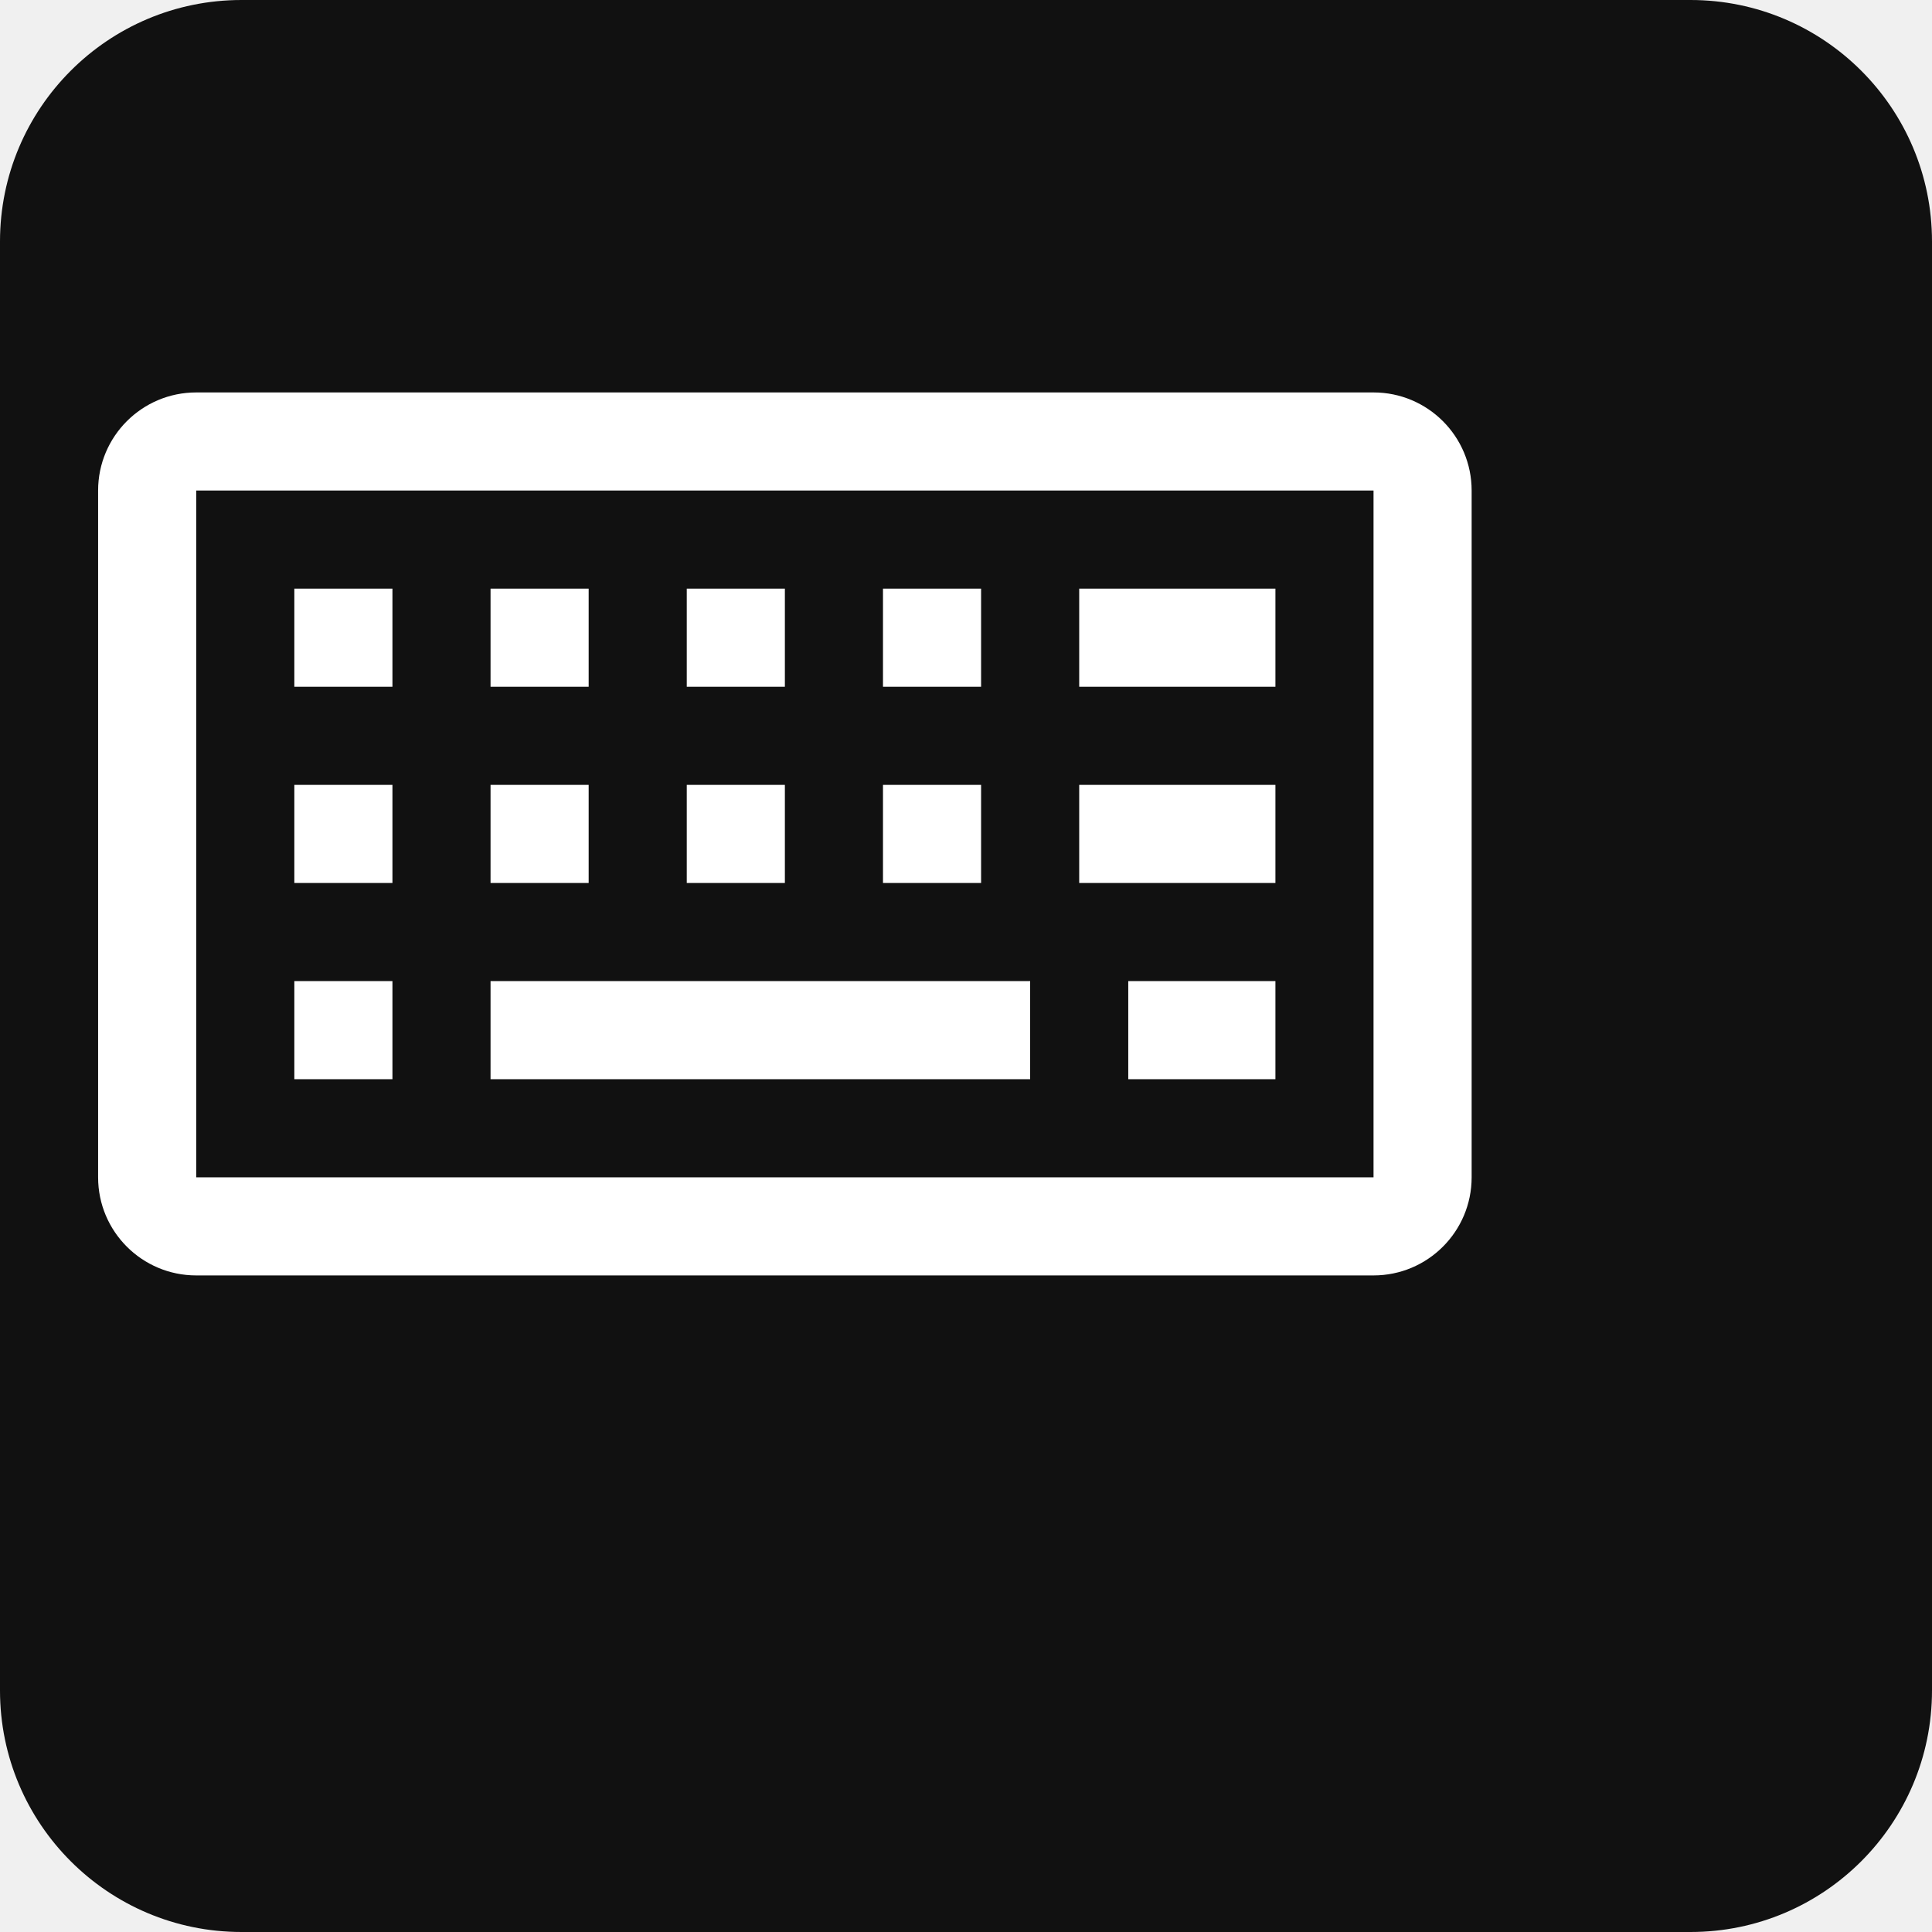
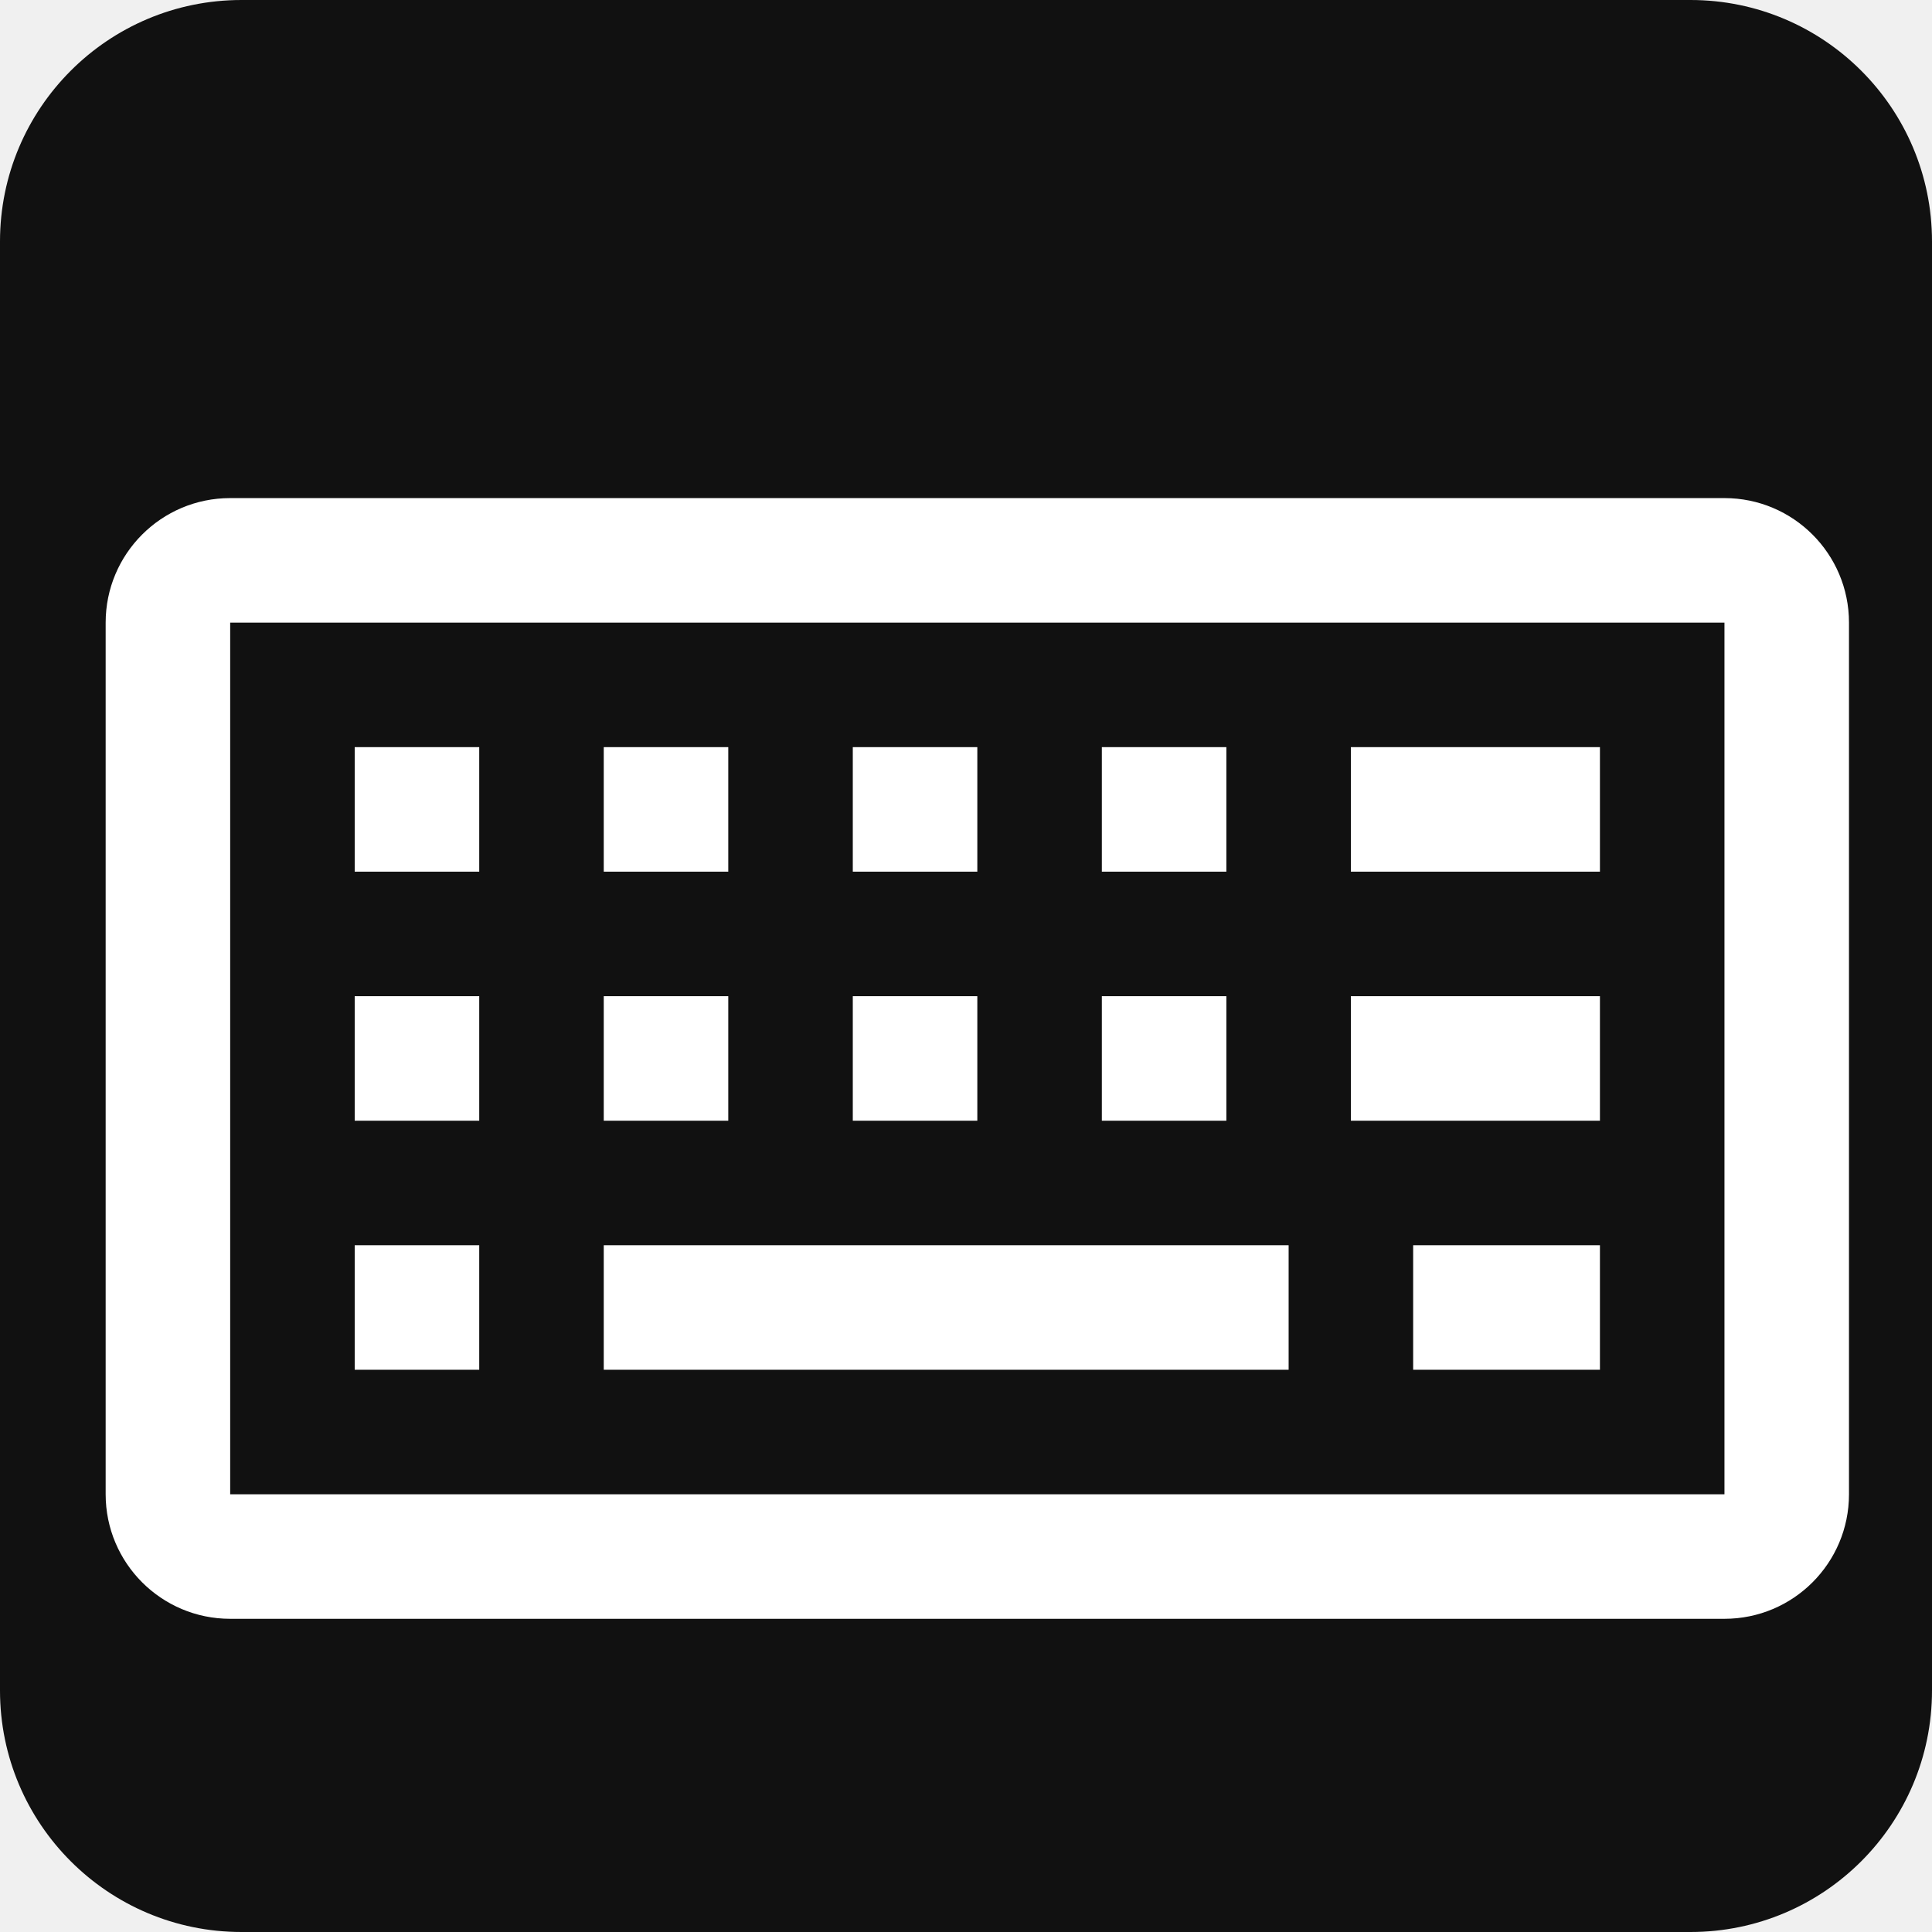
<svg xmlns="http://www.w3.org/2000/svg" viewBox="0 0 512 512" width="512" height="512">
  <rect x="0" y="0" width="512" height="512" rx="64" fill="#111111" />
-   <g transform="scale(13)">
+   <g transform="translate(-5, 0) scale(16.5)">
    <path fill="#ffffff" d="M28 26H4a2 2 0 0 1-2-2V10a2 2 0 0 1 2-2h24a2 2 0 0 1 2 2v14a2 2 0 0 1-2 2M4 10v14h24V10Z" />
    <path fill="#ffffff" d="M10 20h11v2H10zm-4-8h2v2H6zm4 0h2v2h-2zm4 0h2v2h-2zm4 0h2v2h-2zM6 20h2v2H6zm0-4h2v2H6zm4 0h2v2h-2zm4 0h2v2h-2zm8-4h4v2h-4zm0 4h4v2h-4zm-4 0h2v2h-2zm5 4h3v2h-3z" />
  </g>
</svg>
